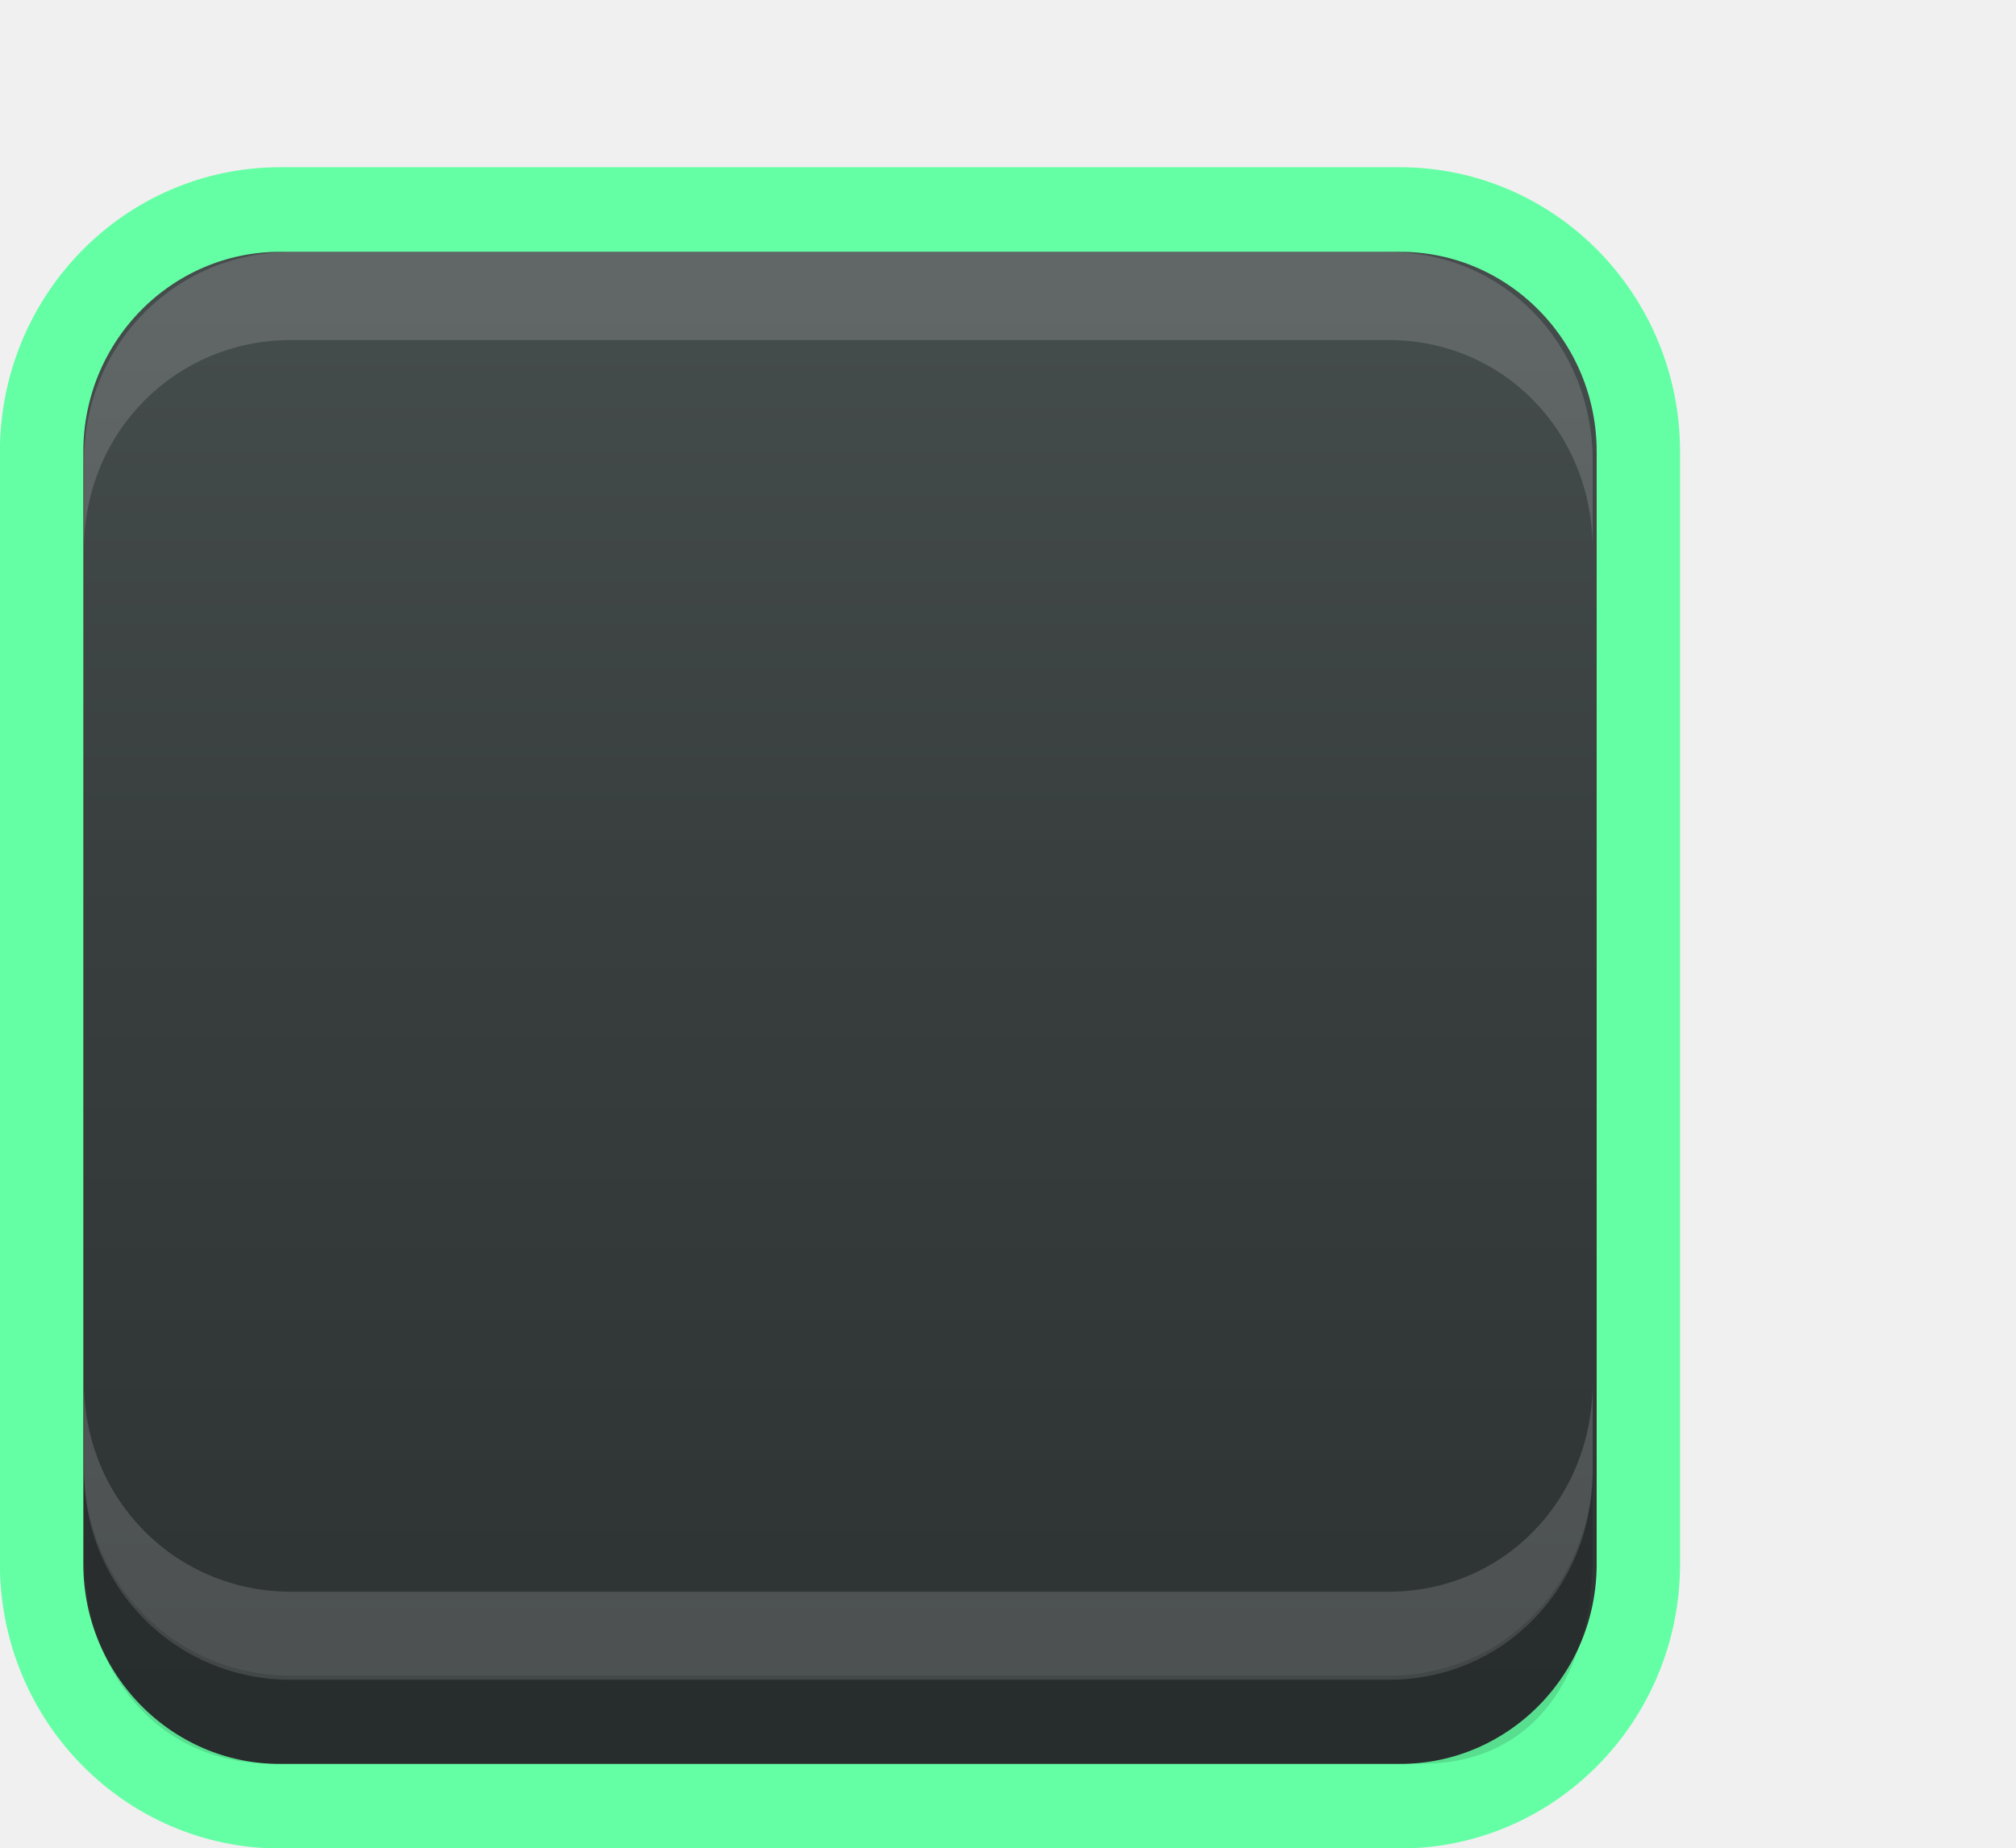
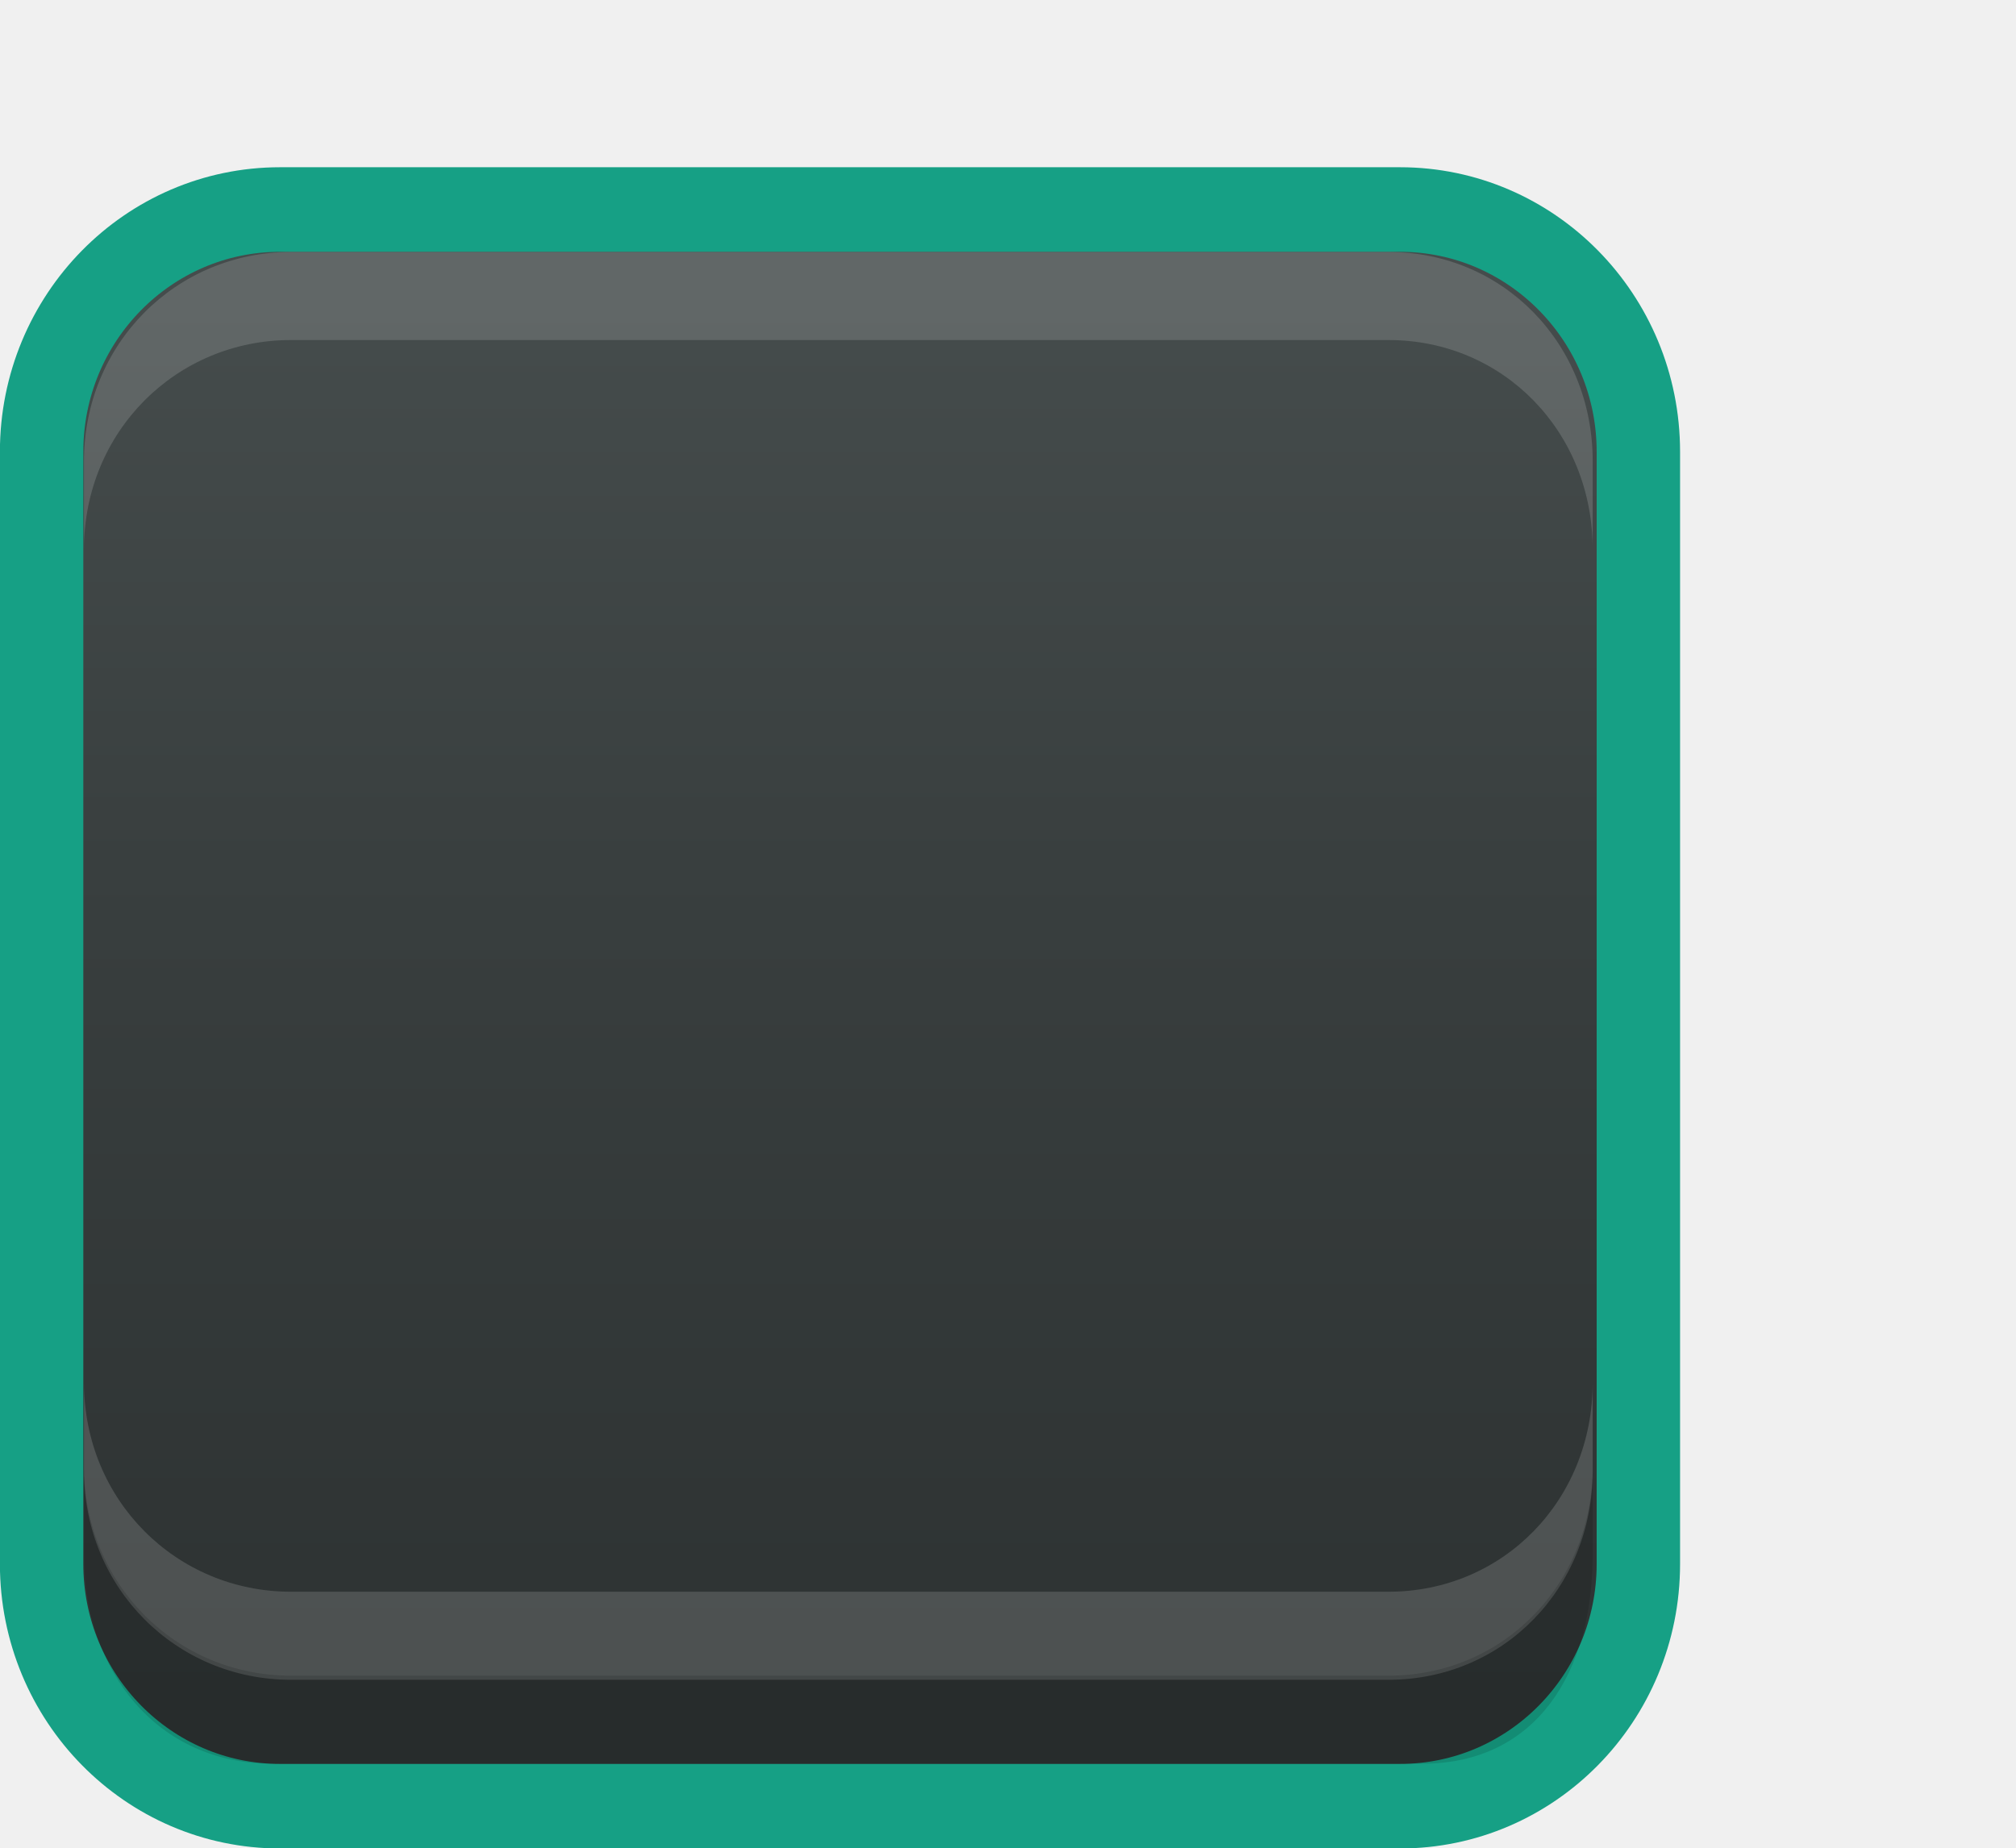
<svg xmlns="http://www.w3.org/2000/svg" xmlns:xlink="http://www.w3.org/1999/xlink" width="24" height="22" id="svg3199" version="1.1">
  <defs id="defs3201">
    <linearGradient id="linearGradient10013-4-63-6">
      <stop style="stop-color:#333333;stop-opacity:1;" offset="0" id="stop10015-2-76-1" />
      <stop style="stop-color:#292929;stop-opacity:1" offset="1" id="stop10017-46-15-8" />
    </linearGradient>
    <linearGradient id="linearGradient10597-5">
      <stop style="stop-color:#16191a;stop-opacity:1;" offset="0" id="stop10599-2" />
      <stop style="stop-color:#2b3133;stop-opacity:1" offset="1" id="stop10601-5" />
    </linearGradient>
    <linearGradient y2="-322.164" x2="921.225" y1="-330.051" x1="921.328" gradientTransform="matrix(1.591837,0,0,0.8571429,-1456.546,275.4519)" gradientUnits="userSpaceOnUse" id="linearGradient15374" xlink:href="#linearGradient10013-4-63-6" />
    <linearGradient gradientTransform="translate(-1199.985,216.3805)" y2="-227.08" x2="1203.918" y1="-217.567" x1="1203.918" gradientUnits="userSpaceOnUse" id="linearGradient15376" xlink:href="#linearGradient10597-5" />
    <linearGradient xlink:href="#linearGradient5581-5-2-4-6-8-7-35-8" id="linearGradient11811" gradientUnits="userSpaceOnUse" gradientTransform="matrix(3.031757,0,0,1.005317,-102.6634,-0.8215338)" x1="63.569" y1="127.161" x2="63.569" y2="152.662" />
    <linearGradient id="linearGradient5581-5-2-4-6-8-7-35-8">
      <stop id="stop5583-0-92-8-0-7-6-5-1" offset="0" style="stop-color:#454c4c;stop-opacity:1;" />
      <stop style="stop-color:#393f3f;stop-opacity:1;" offset="0.4" id="stop5585-4-7-2-7-9-9-92-0" />
      <stop id="stop5587-6-7-2-0-3-1-21-5" offset="1" style="stop-color:#2d3232;stop-opacity:1;" />
    </linearGradient>
  </defs>
  <g id="layer1" transform="translate(-342.5,-521.3622)">
    <g style="display:inline" id="use5671" transform="matrix(1.359411,0,0,1.356424,319.2059,481.9945)">
-       <rect transform="matrix(0.4730478,0,0,0.4807373,-6.360704,-29.39622)" rx="4.414" y="125.346" x="50.44" height="29.154" width="29.56" id="rect11803" style="color:#000000;fill:url(#linearGradient11811);fill-opacity:1;stroke:#64FFA4;stroke-width:1.544;stroke-linecap:butt;stroke-linejoin:round;stroke-miterlimit:4;stroke-opacity:1;stroke-dasharray:none;stroke-dashoffset:0;marker:none;visibility:visible;display:inline;overflow:visible;enable-background:accumulate" ry="4.423" />
+       <rect transform="matrix(0.4730478,0,0,0.4807373,-6.360704,-29.39622)" rx="4.414" y="125.346" x="50.44" height="29.154" width="29.56" id="rect11803" style="color:#000000;fill:url(#linearGradient11811);fill-opacity:1;stroke:#16a085;stroke-width:1.544;stroke-linecap:butt;stroke-linejoin:round;stroke-miterlimit:4;stroke-opacity:1;stroke-dasharray:none;stroke-dashoffset:0;marker:none;visibility:visible;display:inline;overflow:visible;enable-background:accumulate" ry="4.423" />
      <path id="path11809" d="m 17.871,33.844 0,-0.773 c 0,-1.031 0.807,-1.836 1.812,-1.836 l 9.612,0 c 1.005,0 1.788,0.805 1.788,1.836 l 0,0.773 c 0,-1.031 -0.783,-1.836 -1.788,-1.836 l -9.612,0 c -1.005,0 -1.812,0.805 -1.812,1.836 z" style="font-size:medium;font-style:normal;font-variant:normal;font-weight:normal;font-stretch:normal;text-indent:0;text-align:start;text-decoration:none;line-height:normal;letter-spacing:normal;word-spacing:normal;text-transform:none;direction:ltr;block-progression:tb;writing-mode:lr-tb;text-anchor:start;baseline-shift:baseline;opacity:0.15;color:#000000;fill:#ffffff;fill-opacity:1;fill-rule:nonzero;stroke:none;stroke-width:1;marker:none;visibility:visible;display:inline;overflow:visible;enable-background:accumulate;font-family:Sans;-inkscape-font-specification:Sans" />
      <path style="font-size:medium;font-style:normal;font-variant:normal;font-weight:normal;font-stretch:normal;text-indent:0;text-align:start;text-decoration:none;line-height:normal;letter-spacing:normal;word-spacing:normal;text-transform:none;direction:ltr;block-progression:tb;writing-mode:lr-tb;text-anchor:start;baseline-shift:baseline;opacity:0.15;color:#000000;fill:#ffffff;fill-opacity:1;fill-rule:nonzero;stroke:none;stroke-width:1;marker:none;visibility:visible;display:inline;overflow:visible;enable-background:accumulate;font-family:Sans;-inkscape-font-specification:Sans" d="m 17.871,41.159 0,0.773 c 0,1.031 0.807,1.836 1.812,1.836 l 9.612,0 c 1.005,0 1.788,-0.805 1.788,-1.836 l 0,-0.773 c 0,1.031 -0.783,1.836 -1.788,1.836 l -9.612,0 c -1.005,0 -1.812,-0.805 -1.812,-1.836 z" id="path11867" />
      <path id="path11869" d="m 17.871,41.896 0,0.773 c 0,1.031 0.645,1.836 1.649,1.836 l 10.068,0 c 1.005,0 1.495,-0.805 1.495,-1.836 l 0,-0.773 c 0,1.031 -0.783,1.836 -1.788,1.836 l -9.612,0 c -1.005,0 -1.812,-0.805 -1.812,-1.836 z" style="font-size:medium;font-style:normal;font-variant:normal;font-weight:normal;font-stretch:normal;text-indent:0;text-align:start;text-decoration:none;line-height:normal;letter-spacing:normal;word-spacing:normal;text-transform:none;direction:ltr;block-progression:tb;writing-mode:lr-tb;text-anchor:start;baseline-shift:baseline;opacity:0.15;color:#000000;fill:#000000;fill-opacity:0.853;fill-rule:nonzero;stroke:none;stroke-width:1;marker:none;visibility:visible;display:inline;overflow:visible;enable-background:accumulate;font-family:Sans;-inkscape-font-specification:Sans" />
    </g>
    <rect style="color:#000000;fill:none;stroke:none;stroke-width:2;marker:none;visibility:visible;display:inline;overflow:visible;enable-background:accumulate" id="rect17347" width="21.944" height="21.944" x="342.299" y="521.584" />
  </g>
</svg>
